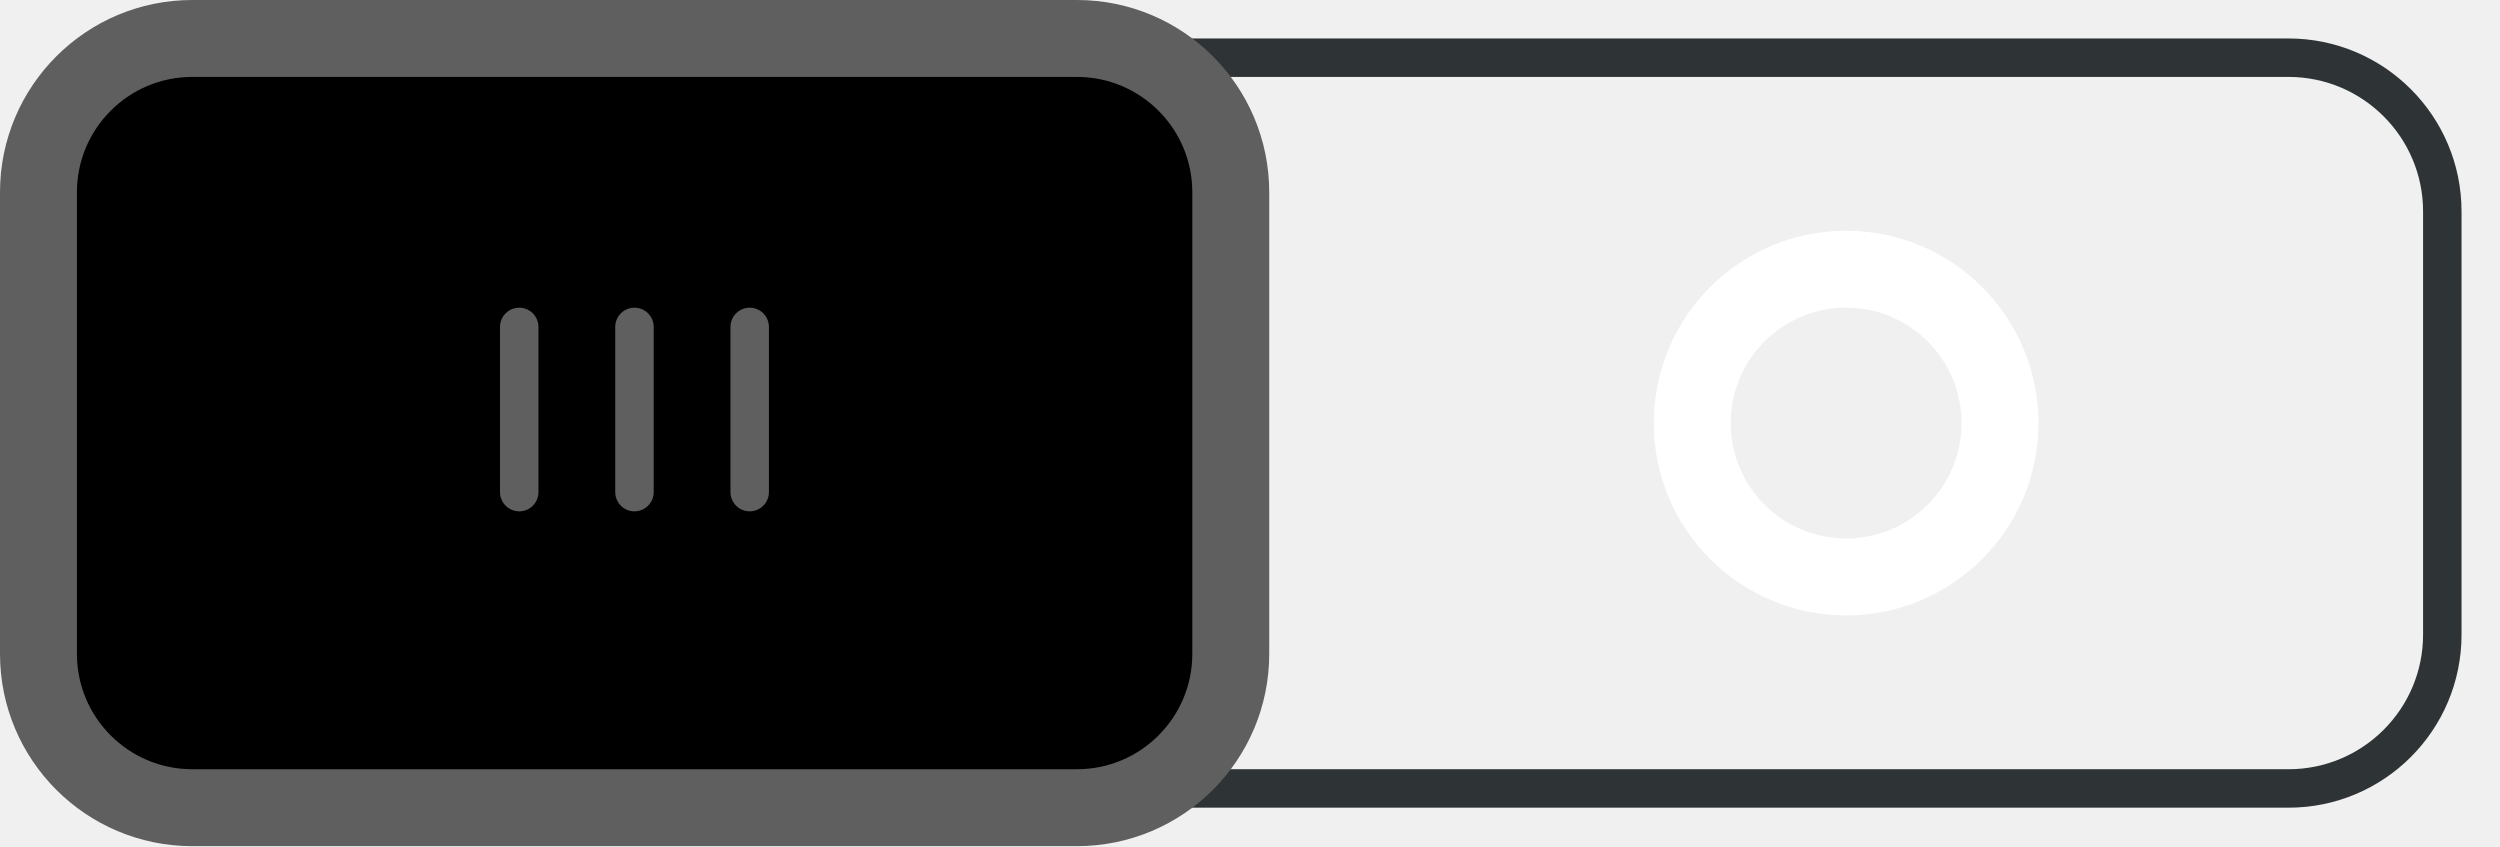
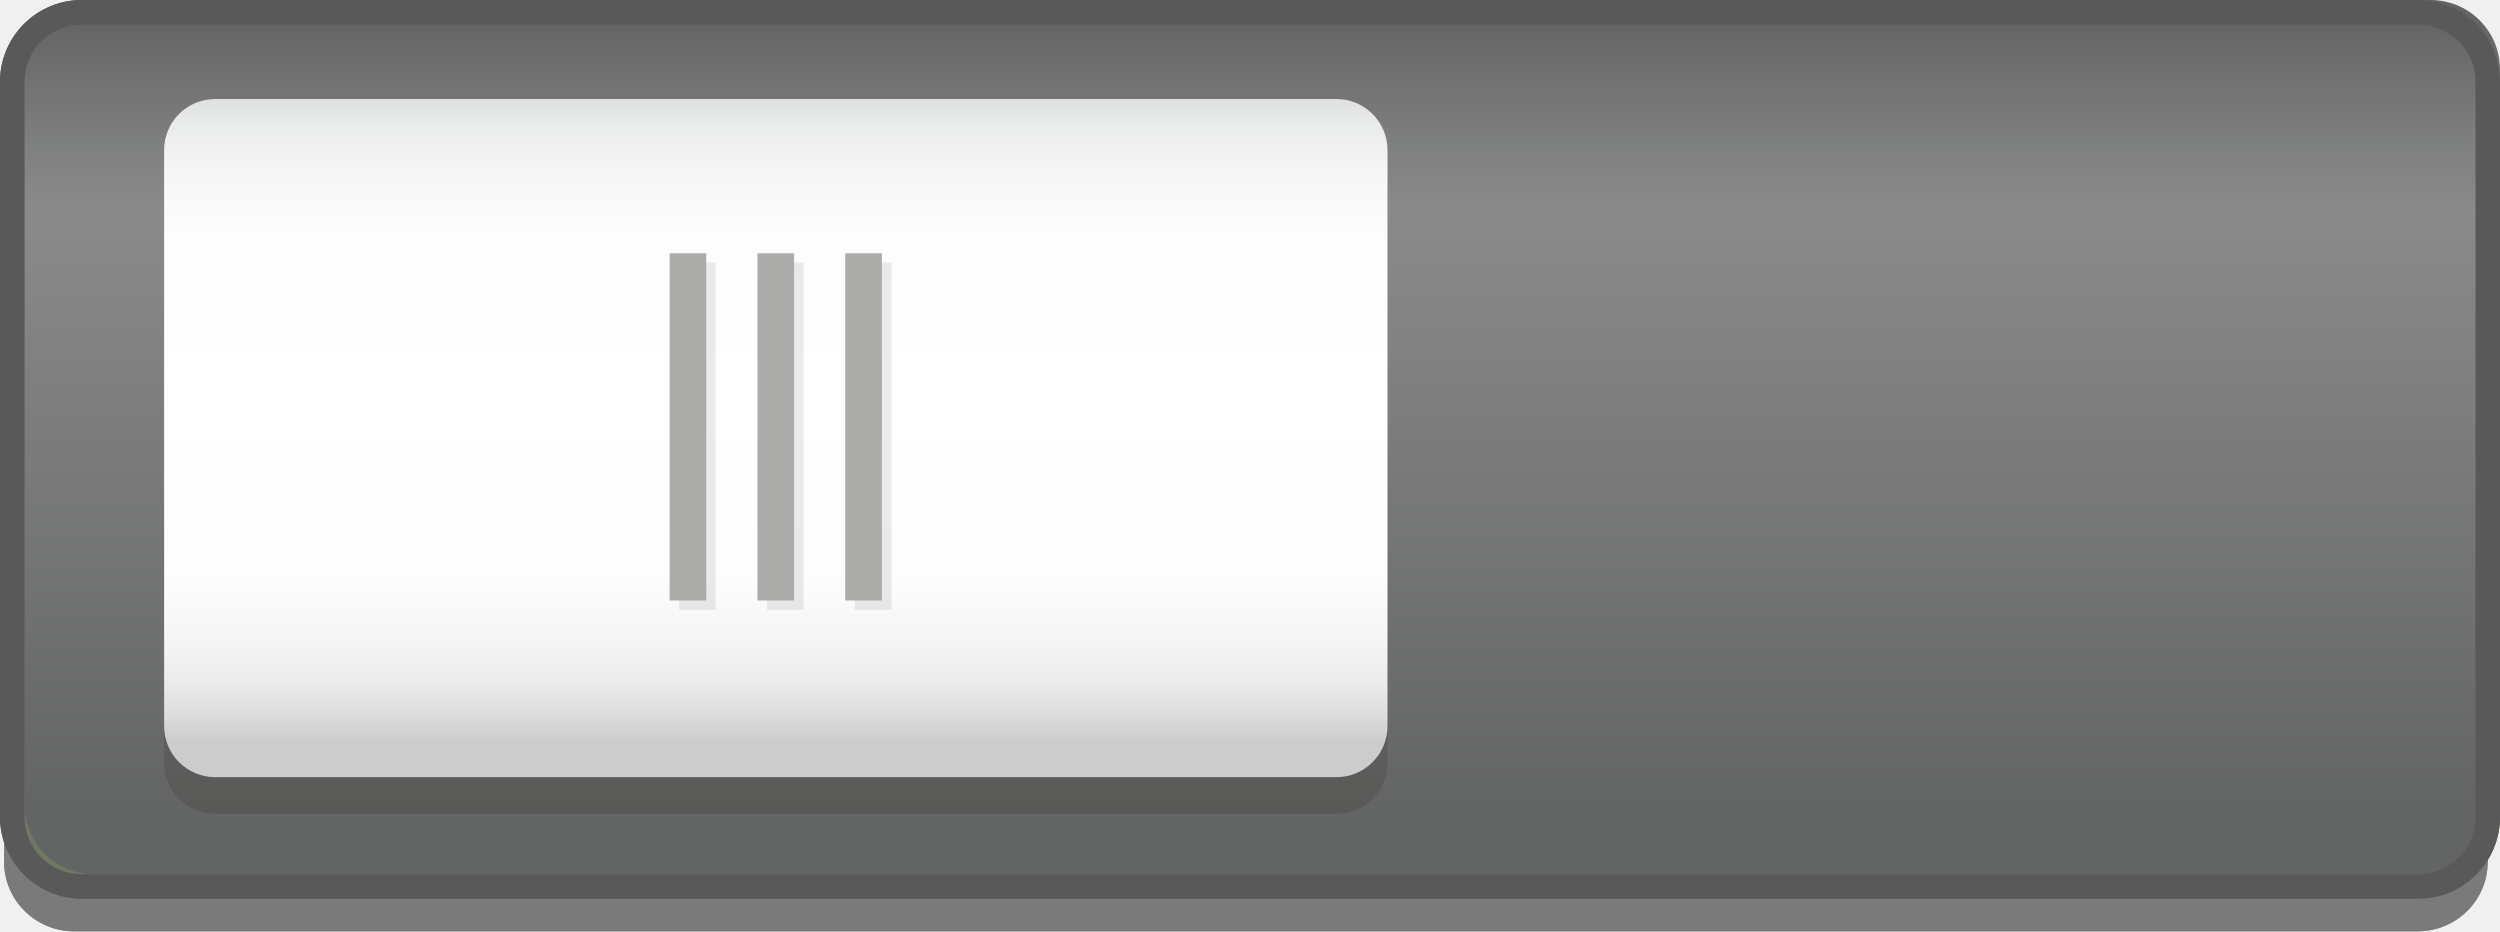
- <svg xmlns="http://www.w3.org/2000/svg" width="65" height="22" id="svg3273" version="1.1">
-   <defs id="defs3275">
-     </defs>
-   <g id="layer1" transform="translate(-343,-521.3622)">
-     <g id="g17454" transform="translate(-453,448.3622)" style="display:inline">
-       <rect transform="scale(-1,1)" ry="4" rx="4" y="74.5" x="-859.5" height="19" width="63" id="rect17456" style="color:#000000;fill:none;stroke:#2e3436;stroke-width:1;stroke-linecap:round;stroke-linejoin:miter;stroke-miterlimit:4;stroke-opacity:1;stroke-dasharray:none;stroke-dashoffset:0;marker:none;visibility:visible;display:inline;overflow:visible;enable-background:accumulate" />
-       <rect transform="scale(-1,1)" ry="4" rx="4" y="74" x="-828" height="20" width="31" id="rect17458" style="fill:#000000;fill-opacity:1;stroke:#5f5f5f;stroke-width:2;stroke-linecap:round;stroke-linejoin:miter;stroke-miterlimit:4;stroke-opacity:1;stroke-dasharray:none;stroke-dashoffset:0;display:inline" />
-       <g transform="matrix(-1,0,0,1,1619.124,-33.98629)" id="g17460" style="display:inline">
-         <path style="fill:none;stroke:#5f5f5f;stroke-width:1px;stroke-linecap:round;stroke-linejoin:miter;stroke-opacity:1" d="m 803.632,115.486 0,4.295" id="path17462" />
-         <path style="fill:none;stroke:#5f5f5f;stroke-width:1px;stroke-linecap:round;stroke-linejoin:miter;stroke-opacity:1;display:inline" d="m 806.628,115.486 0,4.295" id="path17464" />
-         <path style="fill:none;stroke:#5f5f5f;stroke-width:1px;stroke-linecap:round;stroke-linejoin:miter;stroke-opacity:1;display:inline" d="m 809.624,115.486 0,4.295" id="path17466" />
+ <svg xmlns="http://www.w3.org/2000/svg" version="1.1" x="0px" y="0px" width="51px" height="19px" viewBox="0 0 51 19" enable-background="new 0 0 51 19" xml:space="preserve">
+   <g id="图层_1">
+     <path opacity="0.8" fill="#767575" d="M50.75,17.582c0,0.783-0.64,1.418-1.431,1.418H1.514c-0.79,0-1.431-0.635-1.431-1.418V2.584   c0-0.783,0.641-1.417,1.431-1.417h47.806c0.791,0,1.431,0.635,1.431,1.417V17.582z" />
+     <linearGradient id="SVGID_1_" gradientUnits="userSpaceOnUse" x1="25.5" y1="-2.315" x2="25.5" y2="17.58">
+       <stop offset="0.085" style="stop-color:#1B4400" />
+       <stop offset="0.125" style="stop-color:#35610C" />
+       <stop offset="0.194" style="stop-color:#5C8C1E" />
+       <stop offset="0.247" style="stop-color:#74A62A" />
+       <stop offset="0.279" style="stop-color:#7DB02E" />
+       <stop offset="0.894" style="stop-color:#598235" />
+       <stop offset="1" style="stop-color:#53851E" />
+     </linearGradient>
+     <path fill="url(#SVGID_1_)" d="M50.75,16.666c0,0.783-0.634,1.418-1.417,1.418H1.667c-0.782,0-1.417-0.635-1.417-1.418V1.667   c0-0.783,0.635-1.417,1.417-1.417h47.666c0.783,0,1.417,0.635,1.417,1.417V16.666z" />
+     <path fill="#4A7033" d="M49.333,18.334H1.667C0.748,18.334,0,17.586,0,16.666V1.667C0,0.748,0.748,0,1.667,0h47.666   C50.252,0,51,0.748,51,1.667v14.999C51,17.586,50.252,18.334,49.333,18.334z M1.667,0.5C1.023,0.5,0.5,1.024,0.5,1.667v14.999   c0,0.644,0.523,1.168,1.167,1.168h47.666c0.644,0,1.167-0.524,1.167-1.168V1.667c0-0.644-0.523-1.167-1.167-1.167H1.667z" />
+     <g>
+       <path opacity="0.15" fill="#231815" d="M47.633,15.559c0,0.574-0.467,1.041-1.041,1.041H23.717c-0.576,0-1.041-0.467-1.041-1.041    V3.807c0-0.575,0.465-1.041,1.041-1.041h22.875c0.574,0,1.041,0.466,1.041,1.041V15.559z" />
+       <linearGradient id="SVGID_2_" gradientUnits="userSpaceOnUse" x1="35.154" y1="1.849" x2="35.154" y2="15.433">
+         <stop offset="0" style="stop-color:#DCDDDD" />
+         <stop offset="0.049" style="stop-color:#E9EAEA" />
+         <stop offset="0.121" style="stop-color:#F6F6F6" />
+         <stop offset="0.22" style="stop-color:#FDFDFD" />
+         <stop offset="0.455" style="stop-color:#FFFFFF" />
+         <stop offset="0.723" style="stop-color:#FDFDFD" />
+         <stop offset="0.82" style="stop-color:#F6F6F6" />
+         <stop offset="0.888" style="stop-color:#EBEBEB" />
+         <stop offset="0.944" style="stop-color:#DADADA" />
+         <stop offset="0.976" style="stop-color:#CCCCCC" />
+       </linearGradient>
+       <path fill="url(#SVGID_2_)" d="M47.633,14.809c0,0.574-0.467,1.041-1.041,1.041H23.717c-0.576,0-1.041-0.467-1.041-1.041V3.057    c0-0.575,0.465-1.041,1.041-1.041h22.875c0.574,0,1.041,0.466,1.041,1.041V14.809z" />
+       <g opacity="0.24">
+         <rect x="33.183" y="5.349" fill="#ACACAB" width="0.748" height="7.084" />
+         <rect x="34.975" y="5.349" fill="#ACACAB" width="0.748" height="7.084" />
+         <rect x="36.766" y="5.349" fill="#ACACAB" width="0.748" height="7.084" />
      </g>
-       <path style="color:#000000;fill:none;stroke:#ffffff;stroke-width:1.969;stroke-linecap:round;stroke-linejoin:miter;stroke-miterlimit:4;stroke-opacity:1;stroke-dasharray:none;stroke-dashoffset:0;marker:none;visibility:visible;display:inline;overflow:visible;enable-background:accumulate" id="path18722" d="m 51.625,11.562 c 0,2.175 -1.763,3.938 -3.938,3.938 -2.175,0 -3.938,-1.763 -3.938,-3.938 0,-2.175 1.763,-3.938 3.938,-3.938 2.175,0 3.938,1.763 3.938,3.938 z" transform="matrix(1.015873,0,0,1.015873,795.5556,72.25399)" />
+       <g>
+         <rect x="32.988" y="5.162" fill="#ACACAB" width="0.748" height="7.084" />
+         <rect x="34.78" y="5.162" fill="#ACACAB" width="0.748" height="7.084" />
+         <rect x="36.571" y="5.162" fill="#ACACAB" width="0.748" height="7.084" />
+       </g>
    </g>
  </g>
+   <g id="图层_2">
+     <path opacity="0.8" fill="#767575" d="M50.75,17.582c0,0.783-0.64,1.418-1.431,1.418H1.514c-0.79,0-1.431-0.635-1.431-1.418V2.584   c0-0.783,0.641-1.418,1.431-1.418h47.806c0.791,0,1.431,0.635,1.431,1.418V17.582z" />
+     <linearGradient id="SVGID_3_" gradientUnits="userSpaceOnUse" x1="25.75" y1="-1.176" x2="25.75" y2="18.644">
+       <stop offset="0.085" style="stop-color:#646465" />
+       <stop offset="0.091" style="stop-color:#666667" />
+       <stop offset="0.209" style="stop-color:#7F8080" />
+       <stop offset="0.279" style="stop-color:#898A89" />
+       <stop offset="0.894" style="stop-color:#636464" />
+       <stop offset="1" style="stop-color:#636464" />
+     </linearGradient>
+     <path fill="url(#SVGID_3_)" d="M51,16.416c0,0.783-0.634,1.418-1.417,1.418H1.917c-0.782,0-1.417-0.635-1.417-1.418V1.417   C0.5,0.635,1.135,0,1.917,0h47.666C50.366,0,51,0.635,51,1.417V16.416z" />
+     <path fill="#595959" d="M49.333,18.334H1.667C0.748,18.334,0,17.586,0,16.666V1.667C0,0.749,0.748,0,1.667,0h47.666   C50.252,0,51,0.749,51,1.667v14.999C51,17.586,50.252,18.334,49.333,18.334z M1.667,0.5C1.023,0.5,0.5,1.024,0.5,1.667v14.999   c0,0.645,0.523,1.168,1.167,1.168h47.666c0.644,0,1.167-0.523,1.167-1.168V1.667c0-0.644-0.523-1.167-1.167-1.167H1.667z" />
+     <g>
+       <path opacity="0.15" fill="#231815" d="M28.305,15.563c0,0.574-0.467,1.041-1.041,1.041H4.389c-0.576,0-1.041-0.467-1.041-1.041    V3.811c0-0.574,0.465-1.041,1.041-1.041h22.875c0.574,0,1.041,0.467,1.041,1.041V15.563z" />
+       <linearGradient id="SVGID_4_" gradientUnits="userSpaceOnUse" x1="15.826" y1="1.853" x2="15.826" y2="15.437">
+         <stop offset="0" style="stop-color:#DCDDDD" />
+         <stop offset="0.049" style="stop-color:#E9EAEA" />
+         <stop offset="0.121" style="stop-color:#F6F6F6" />
+         <stop offset="0.22" style="stop-color:#FDFDFD" />
+         <stop offset="0.455" style="stop-color:#FFFFFF" />
+         <stop offset="0.723" style="stop-color:#FDFDFD" />
+         <stop offset="0.82" style="stop-color:#F6F6F6" />
+         <stop offset="0.888" style="stop-color:#EBEBEB" />
+         <stop offset="0.944" style="stop-color:#DADADA" />
+         <stop offset="0.976" style="stop-color:#CCCCCC" />
+       </linearGradient>
+       <path fill="url(#SVGID_4_)" d="M28.305,14.813c0,0.574-0.467,1.041-1.041,1.041H4.389c-0.576,0-1.041-0.467-1.041-1.041V3.061    c0-0.574,0.465-1.041,1.041-1.041h22.875c0.574,0,1.041,0.467,1.041,1.041V14.813z" />
+       <g opacity="0.24">
+         <rect x="13.854" y="5.354" fill="#ACACAB" width="0.748" height="7.084" />
+         <rect x="15.646" y="5.354" fill="#ACACAB" width="0.748" height="7.084" />
+         <rect x="17.438" y="5.354" fill="#ACACAB" width="0.748" height="7.084" />
+       </g>
+       <g>
+         <rect x="13.66" y="5.166" fill="#ACACAB" width="0.748" height="7.084" />
+         <rect x="15.452" y="5.166" fill="#ACACAB" width="0.748" height="7.084" />
+         <rect x="17.243" y="5.166" fill="#ACACAB" width="0.748" height="7.084" />
+       </g>
+     </g>
+   </g>
+   <g id="图层_3" display="none">
+ </g>
+   <g id="图层_4">
+ </g>
</svg>
